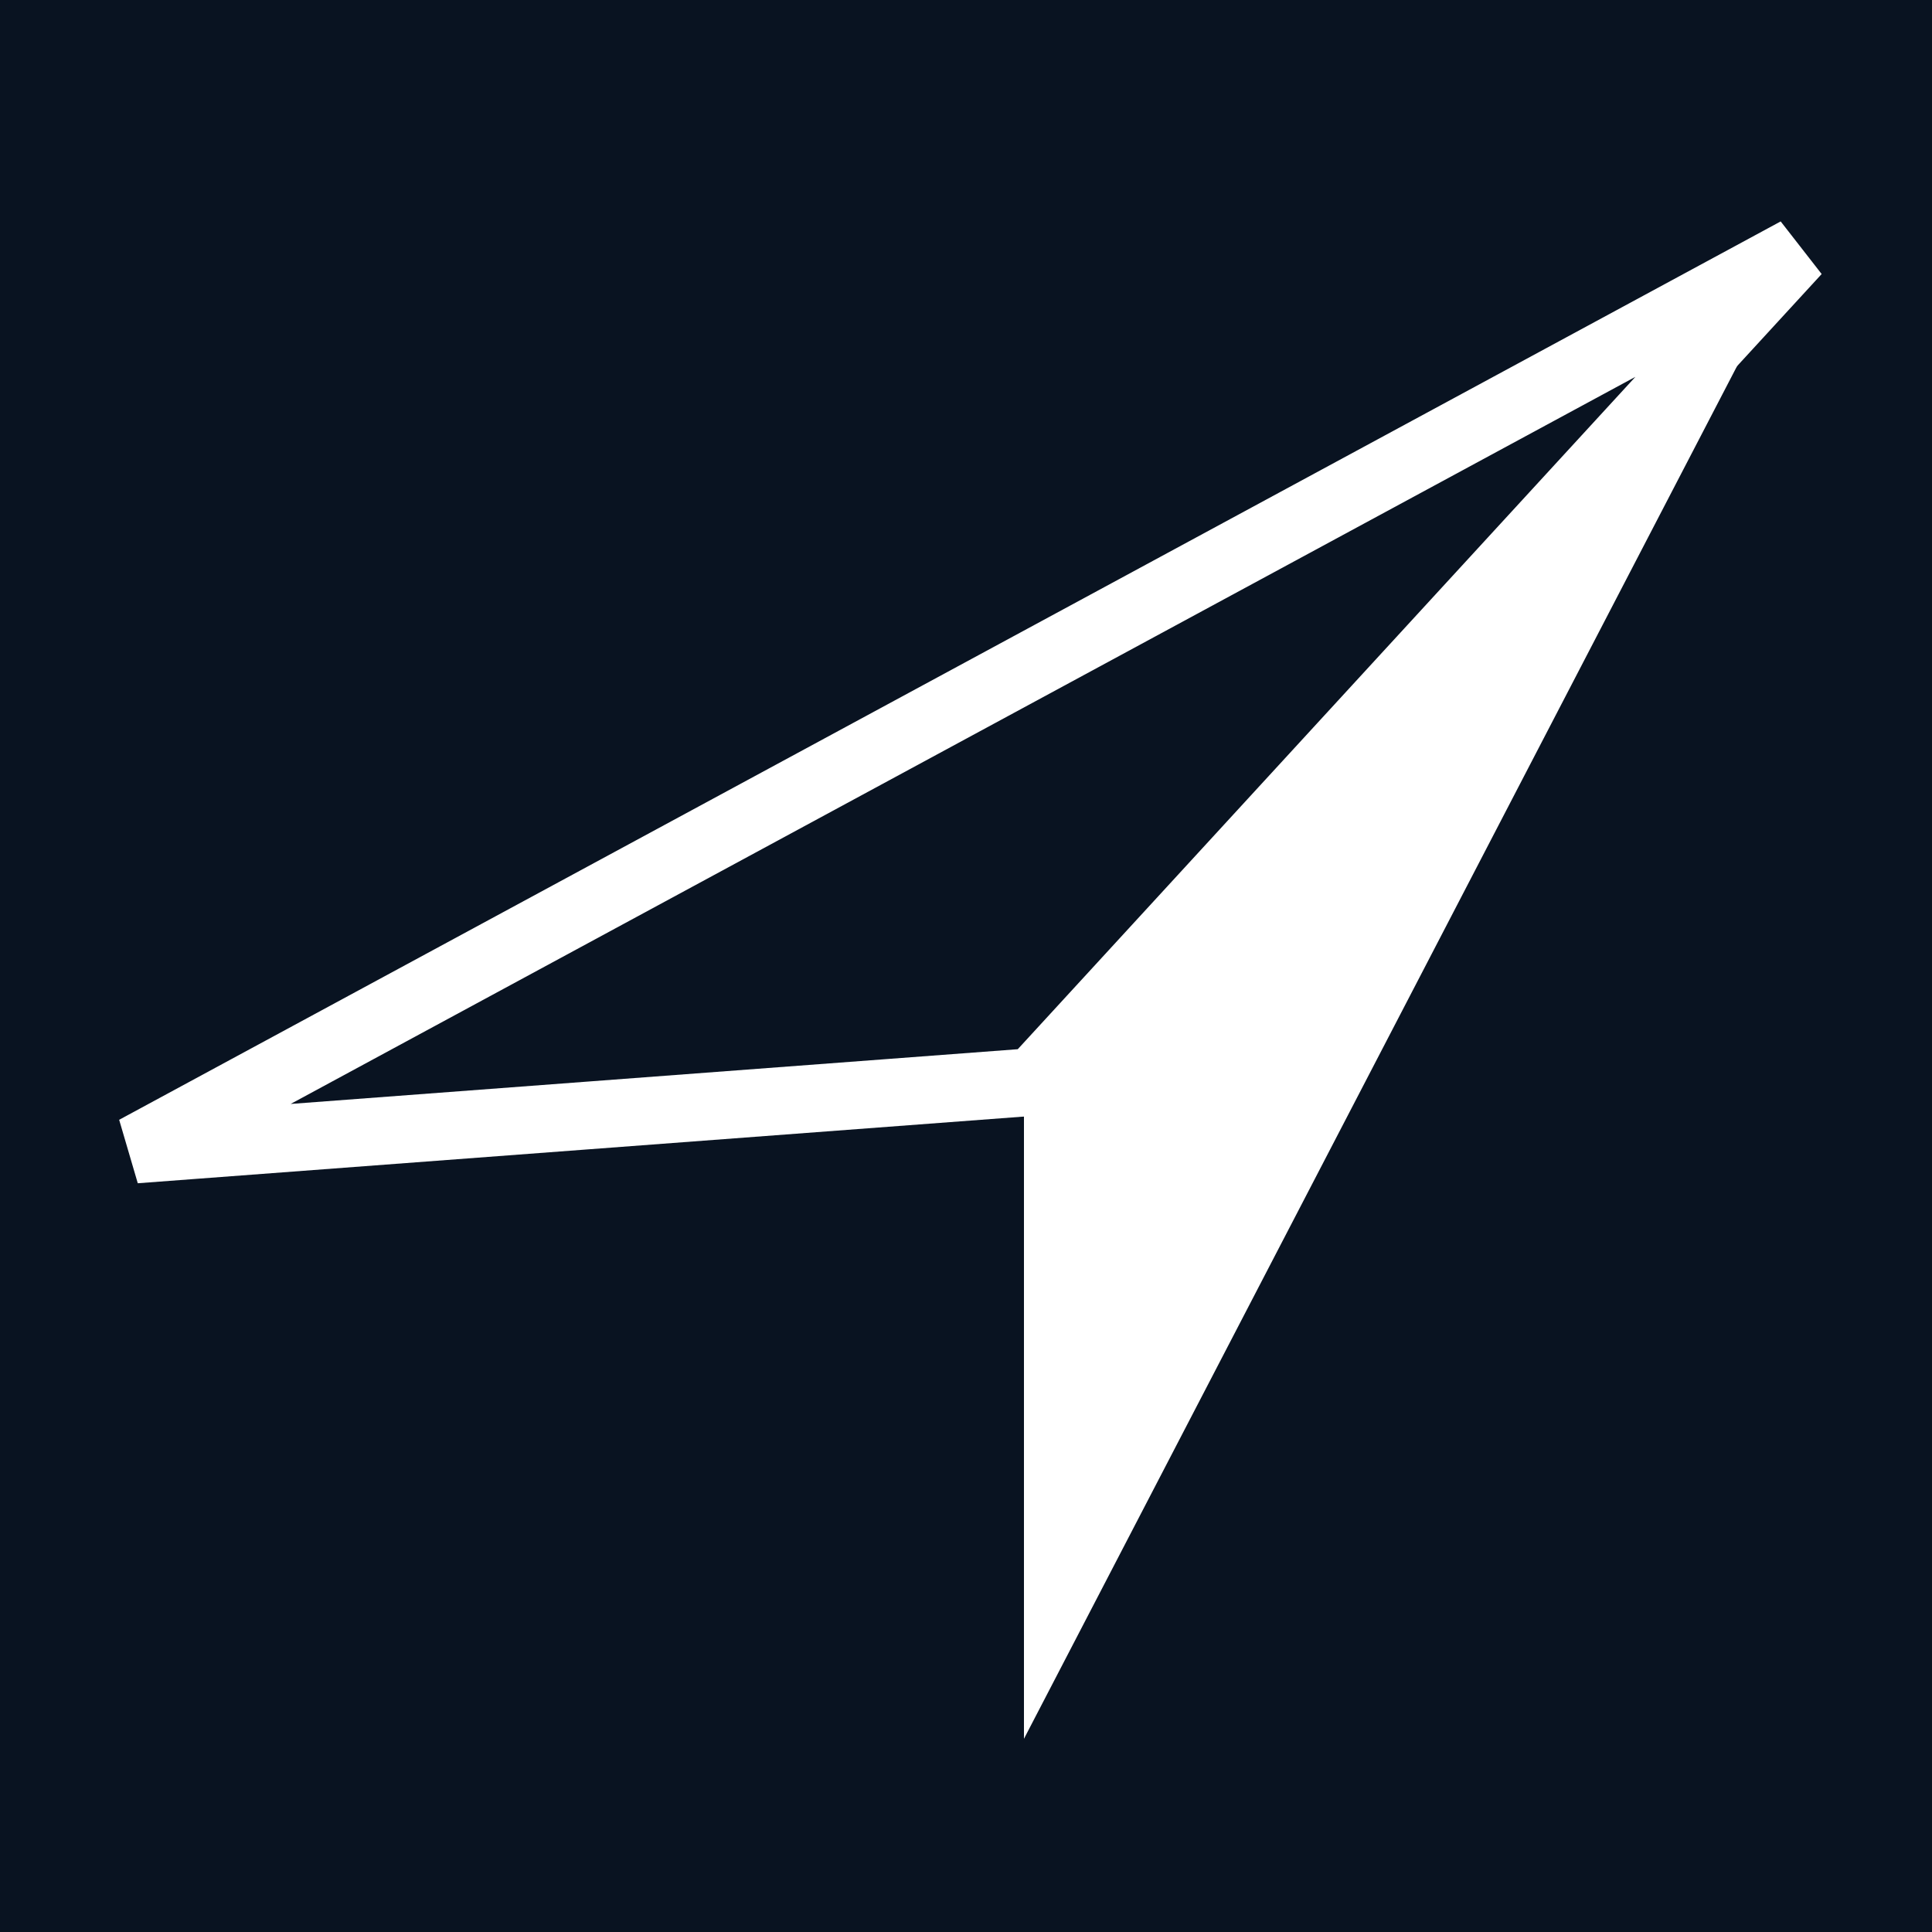
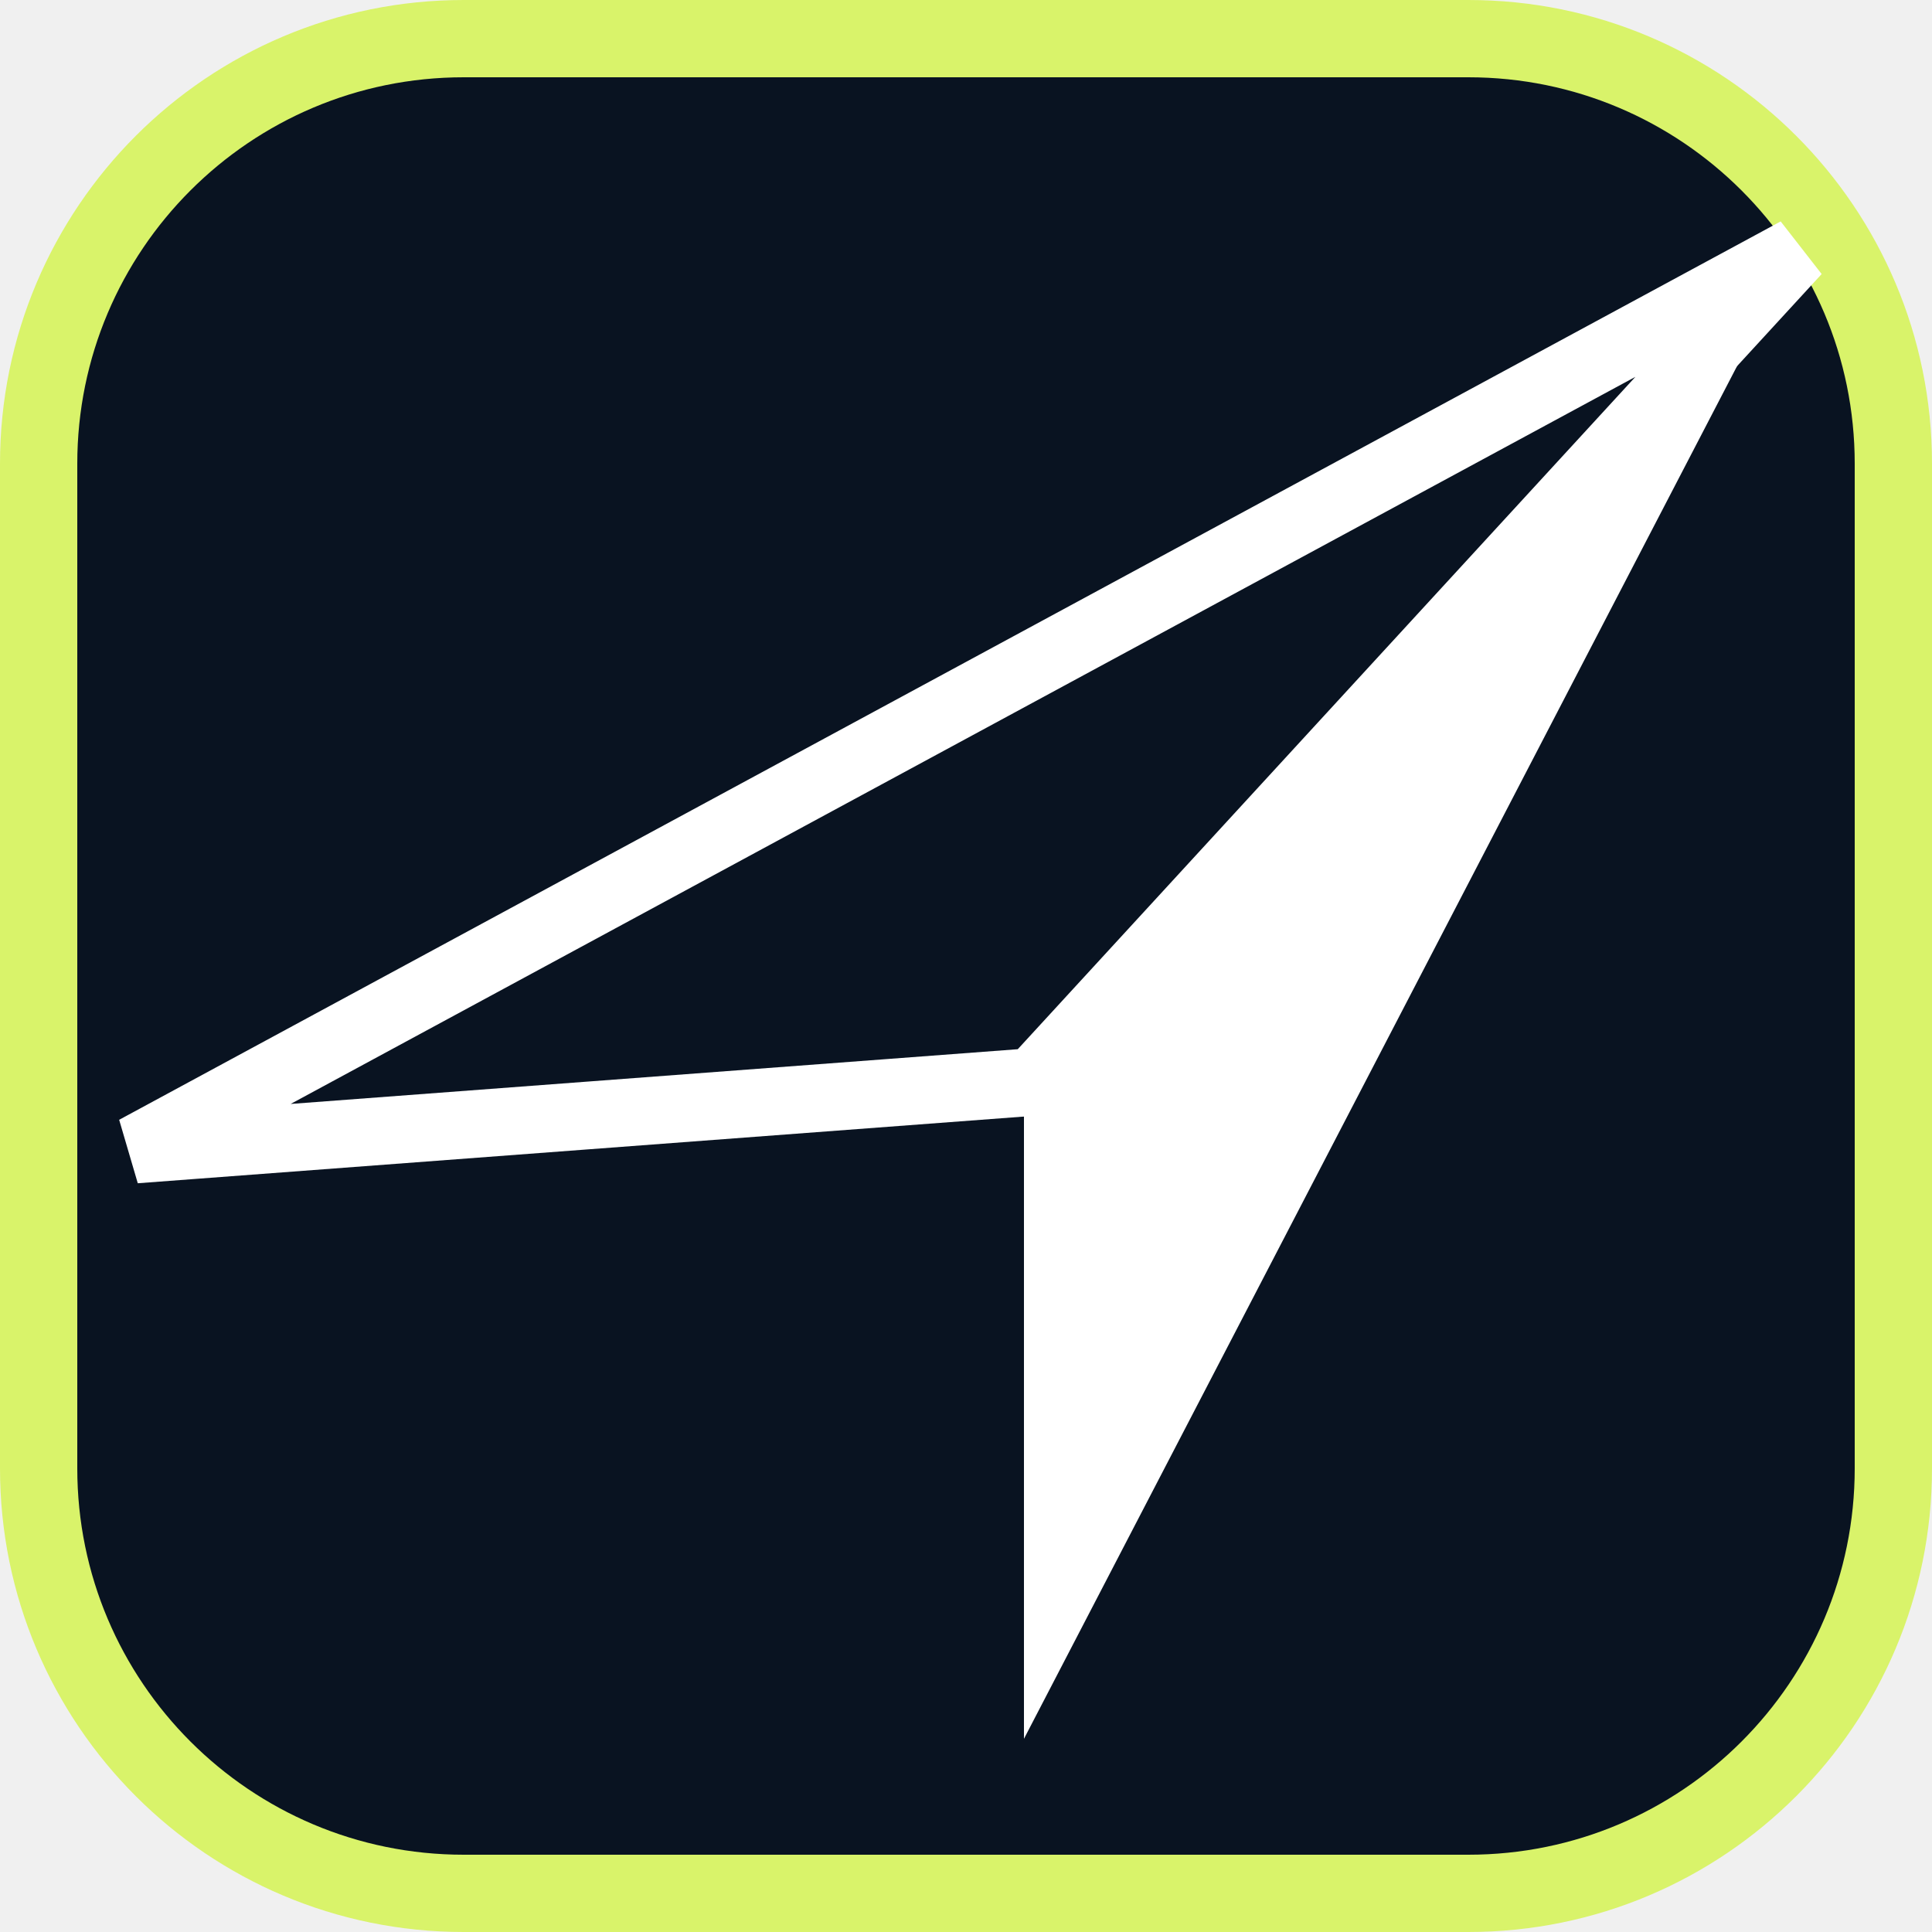
<svg xmlns="http://www.w3.org/2000/svg" viewBox="0 0 200 200" role="img" aria-labelledby="title">
-   <rect width="200" height="200" fill="#091321" />
+   <rect x="4" y="4" width="192" height="192" rx="44" fill="#091321" stroke="#D9F36A" stroke-width="8" />
  <path d="M14 119 186 26 107 112 14 119Z" fill="none" stroke="#fff" stroke-linecap="square" stroke-linejoin="miter" stroke-width="7" />
  <path d="m106 112 80-86-80 154Z" fill="#fff" />
</svg>
